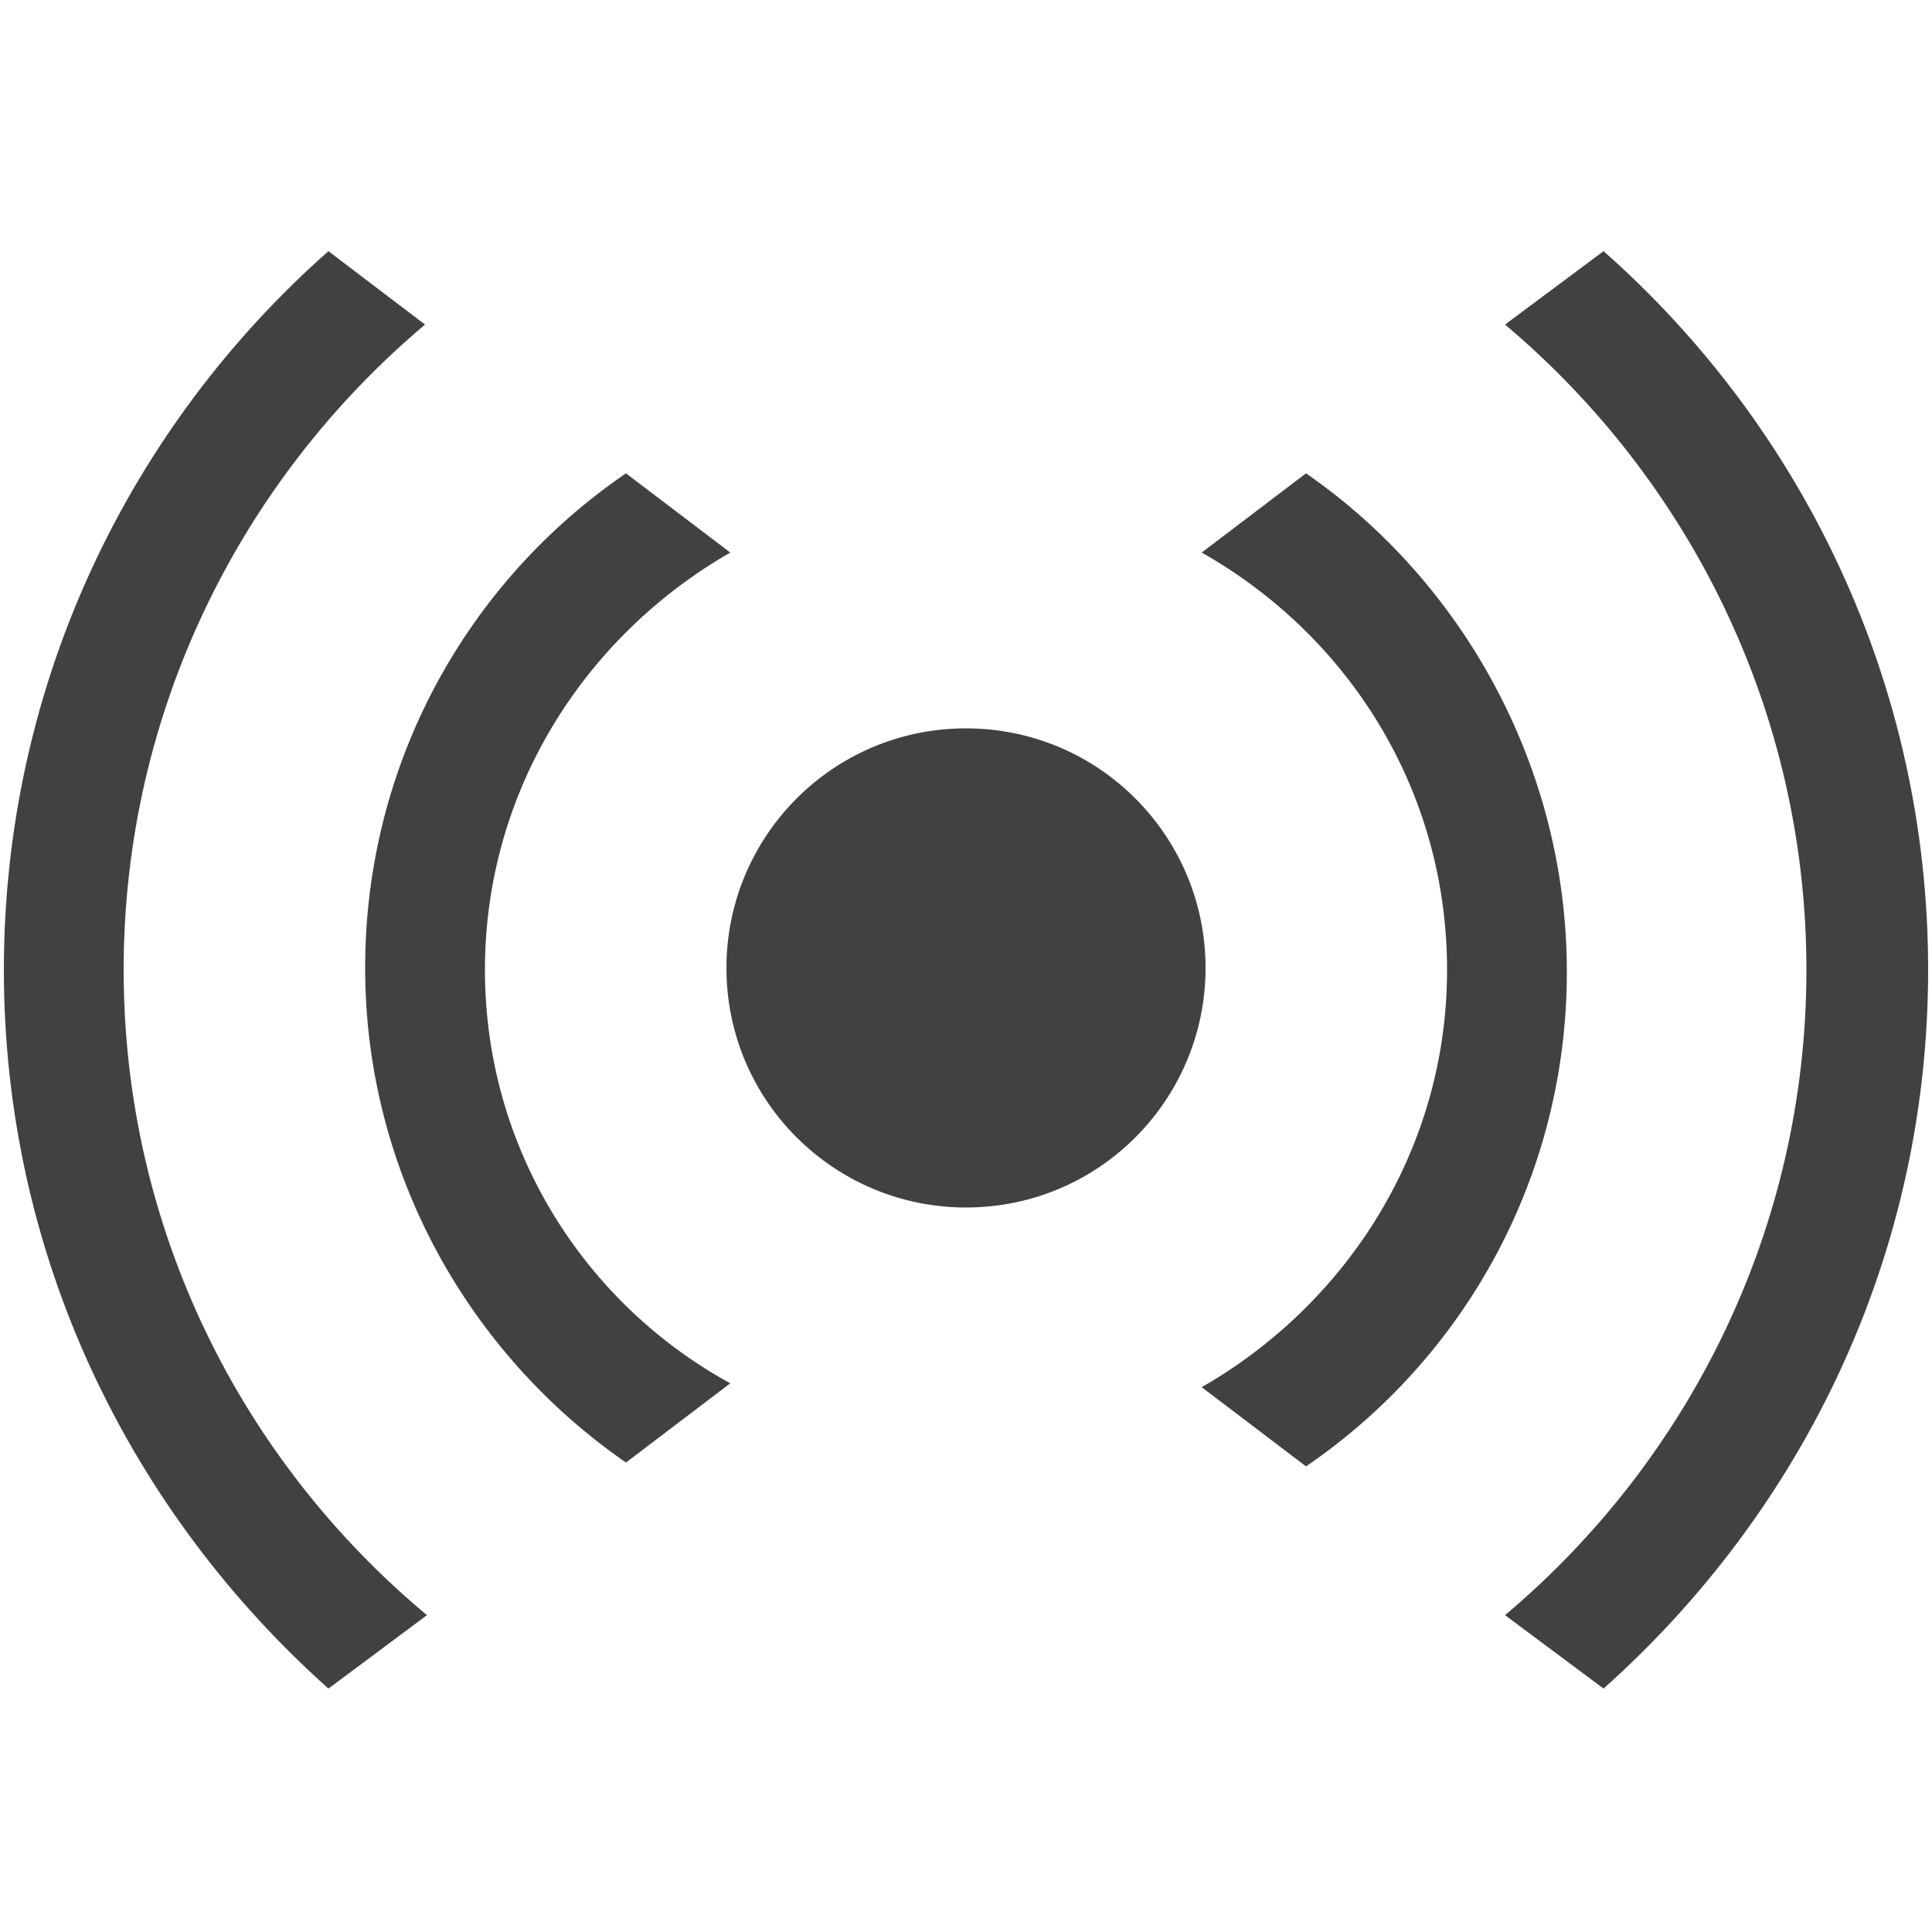
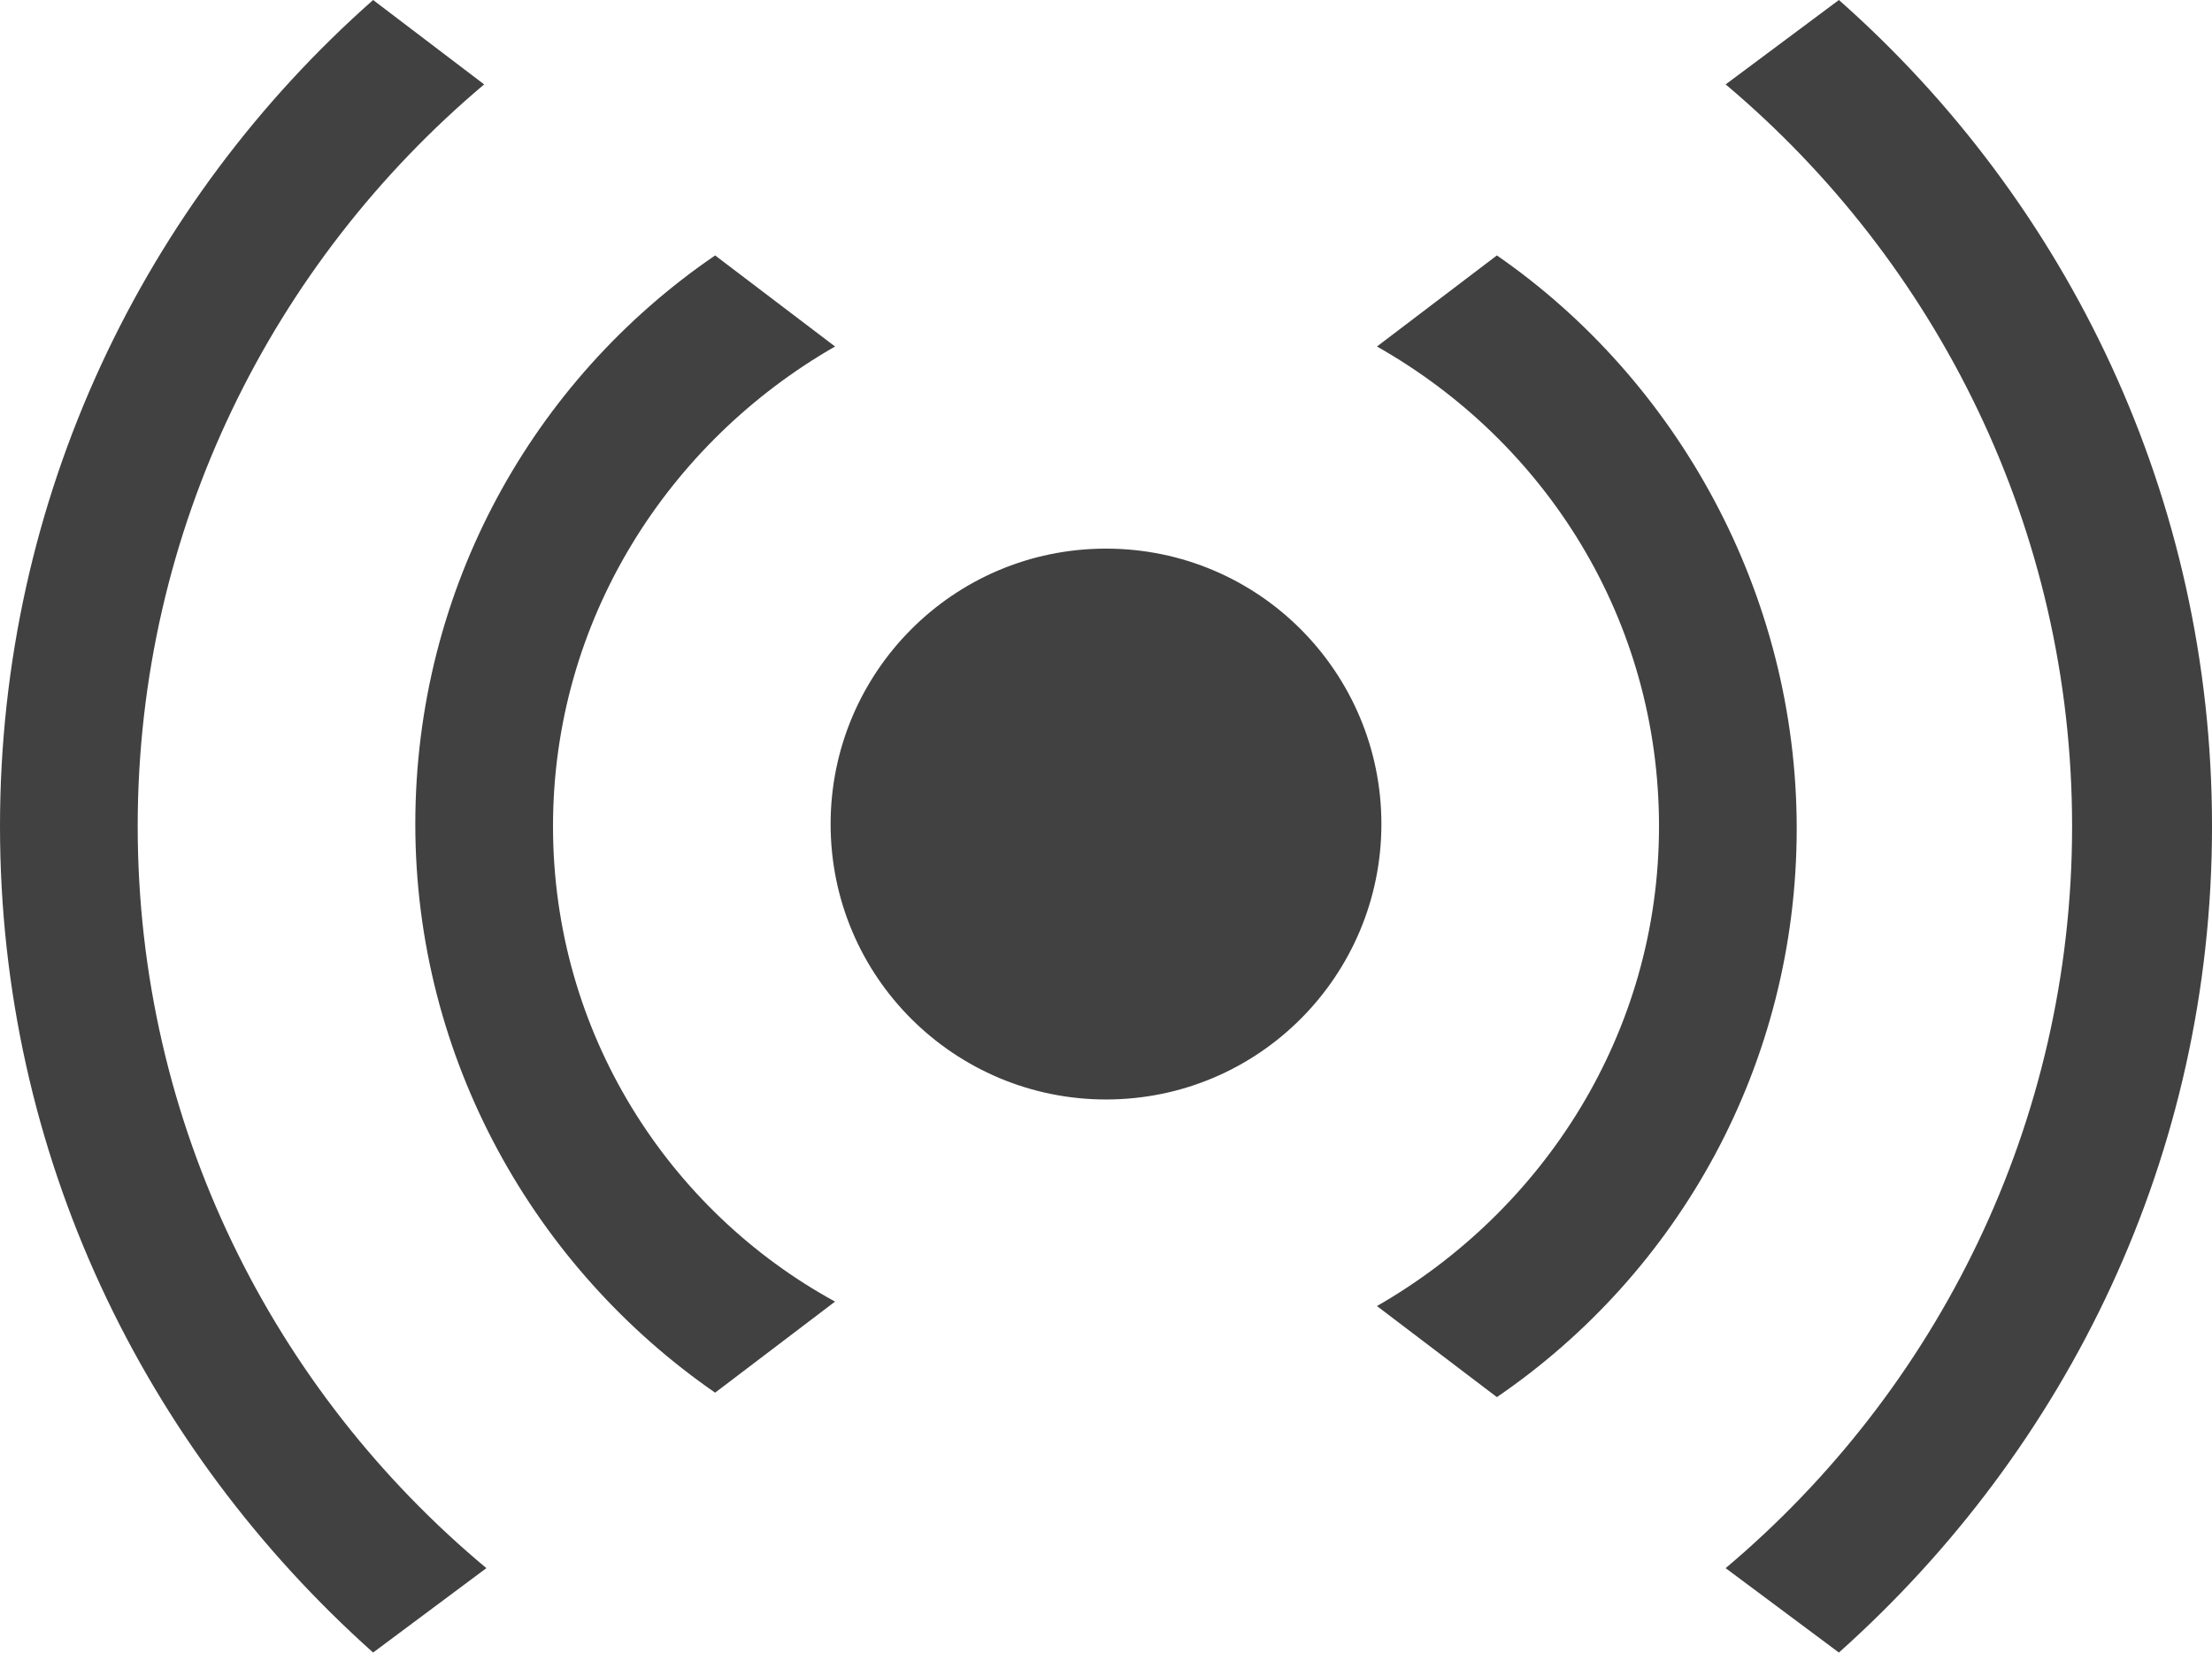
- <svg xmlns="http://www.w3.org/2000/svg" version="1.1" id="Layer_1" x="0px" y="0px" viewBox="0 0 100 100" style="enable-background:new 0 0 100 100;" xml:space="preserve">
-   <style type="text/css">
+ <svg xmlns="http://www.w3.org/2000/svg" version="1.1" id="Layer_1" x="0px" y="0px" viewBox="0 0 66.935 50" xml:space="preserve" width="66.935" height="50">
+   <defs id="defs11" />
+   <style type="text/css" id="style2">
	.st0{fill-rule:evenodd;clip-rule:evenodd;fill:#414141;}
</style>
-   <g>
-     <path class="st0" d="M25.1,50.2c0-9.3,5.2-17.3,12.7-21.6l-5.4-4.1c-8.2,5.6-13.5,15-13.5,25.6s5.4,20,13.5,25.6l5.4-4.1   C30.3,67.5,25.1,59.5,25.1,50.2z M6.4,50.2c0-13.4,6.1-25.4,15.6-33.4L17,13C6.7,22.1,0.2,35.4,0.2,50.2S6.7,78.2,17,87.4l5.1-3.8   C12.5,75.6,6.4,63.6,6.4,50.2z M83,13l-5.1,3.8c9.5,8,15.6,20,15.6,33.4c0,13.4-6.1,25.4-15.6,33.4l5.1,3.8   C93.3,78.2,99.8,65,99.8,50.2S93.3,22.1,83,13z M50,37.7c-6.9,0-12.4,5.6-12.4,12.4c0,6.9,5.6,12.4,12.4,12.4   c6.9,0,12.4-5.6,12.4-12.4C62.4,43.3,56.9,37.7,50,37.7z M67.6,24.5l-5.4,4.1c7.6,4.3,12.7,12.3,12.7,21.6s-5.2,17.3-12.7,21.6   l5.4,4.1c8.2-5.6,13.5-15,13.5-25.6S75.7,30.1,67.6,24.5z" />
+   <g id="g6" transform="matrix(0.672043,0,0,0.672043,-0.1344086,-8.736559)">
+     <path class="st0" d="m 25.1,50.2 c 0,-9.3 5.2,-17.3 12.7,-21.6 l -5.4,-4.1 c -8.2,5.6 -13.5,15 -13.5,25.6 0,10.6 5.4,20 13.5,25.6 l 5.4,-4.1 C 30.3,67.5 25.1,59.5 25.1,50.2 Z m -18.7,0 C 6.4,36.8 12.5,24.8 22,16.8 L 17,13 C 6.7,22.1 0.2,35.4 0.2,50.2 0.2,65 6.7,78.2 17,87.4 l 5.1,-3.8 C 12.5,75.6 6.4,63.6 6.4,50.2 Z M 83,13 77.9,16.8 c 9.5,8 15.6,20 15.6,33.4 0,13.4 -6.1,25.4 -15.6,33.4 L 83,87.4 C 93.3,78.2 99.8,65 99.8,50.2 99.8,35.4 93.3,22.1 83,13 Z M 50,37.7 c -6.9,0 -12.4,5.6 -12.4,12.4 0,6.9 5.6,12.4 12.4,12.4 6.9,0 12.4,-5.6 12.4,-12.4 0,-6.8 -5.5,-12.4 -12.4,-12.4 z m 17.6,-13.2 -5.4,4.1 c 7.6,4.3 12.7,12.3 12.7,21.6 0,9.3 -5.2,17.3 -12.7,21.6 l 5.4,4.1 c 8.2,-5.6 13.5,-15 13.5,-25.6 0,-10.6 -5.4,-20.2 -13.5,-25.8 z" id="path4" style="clip-rule:evenodd;fill:#414141;fill-rule:evenodd" />
  </g>
</svg>
